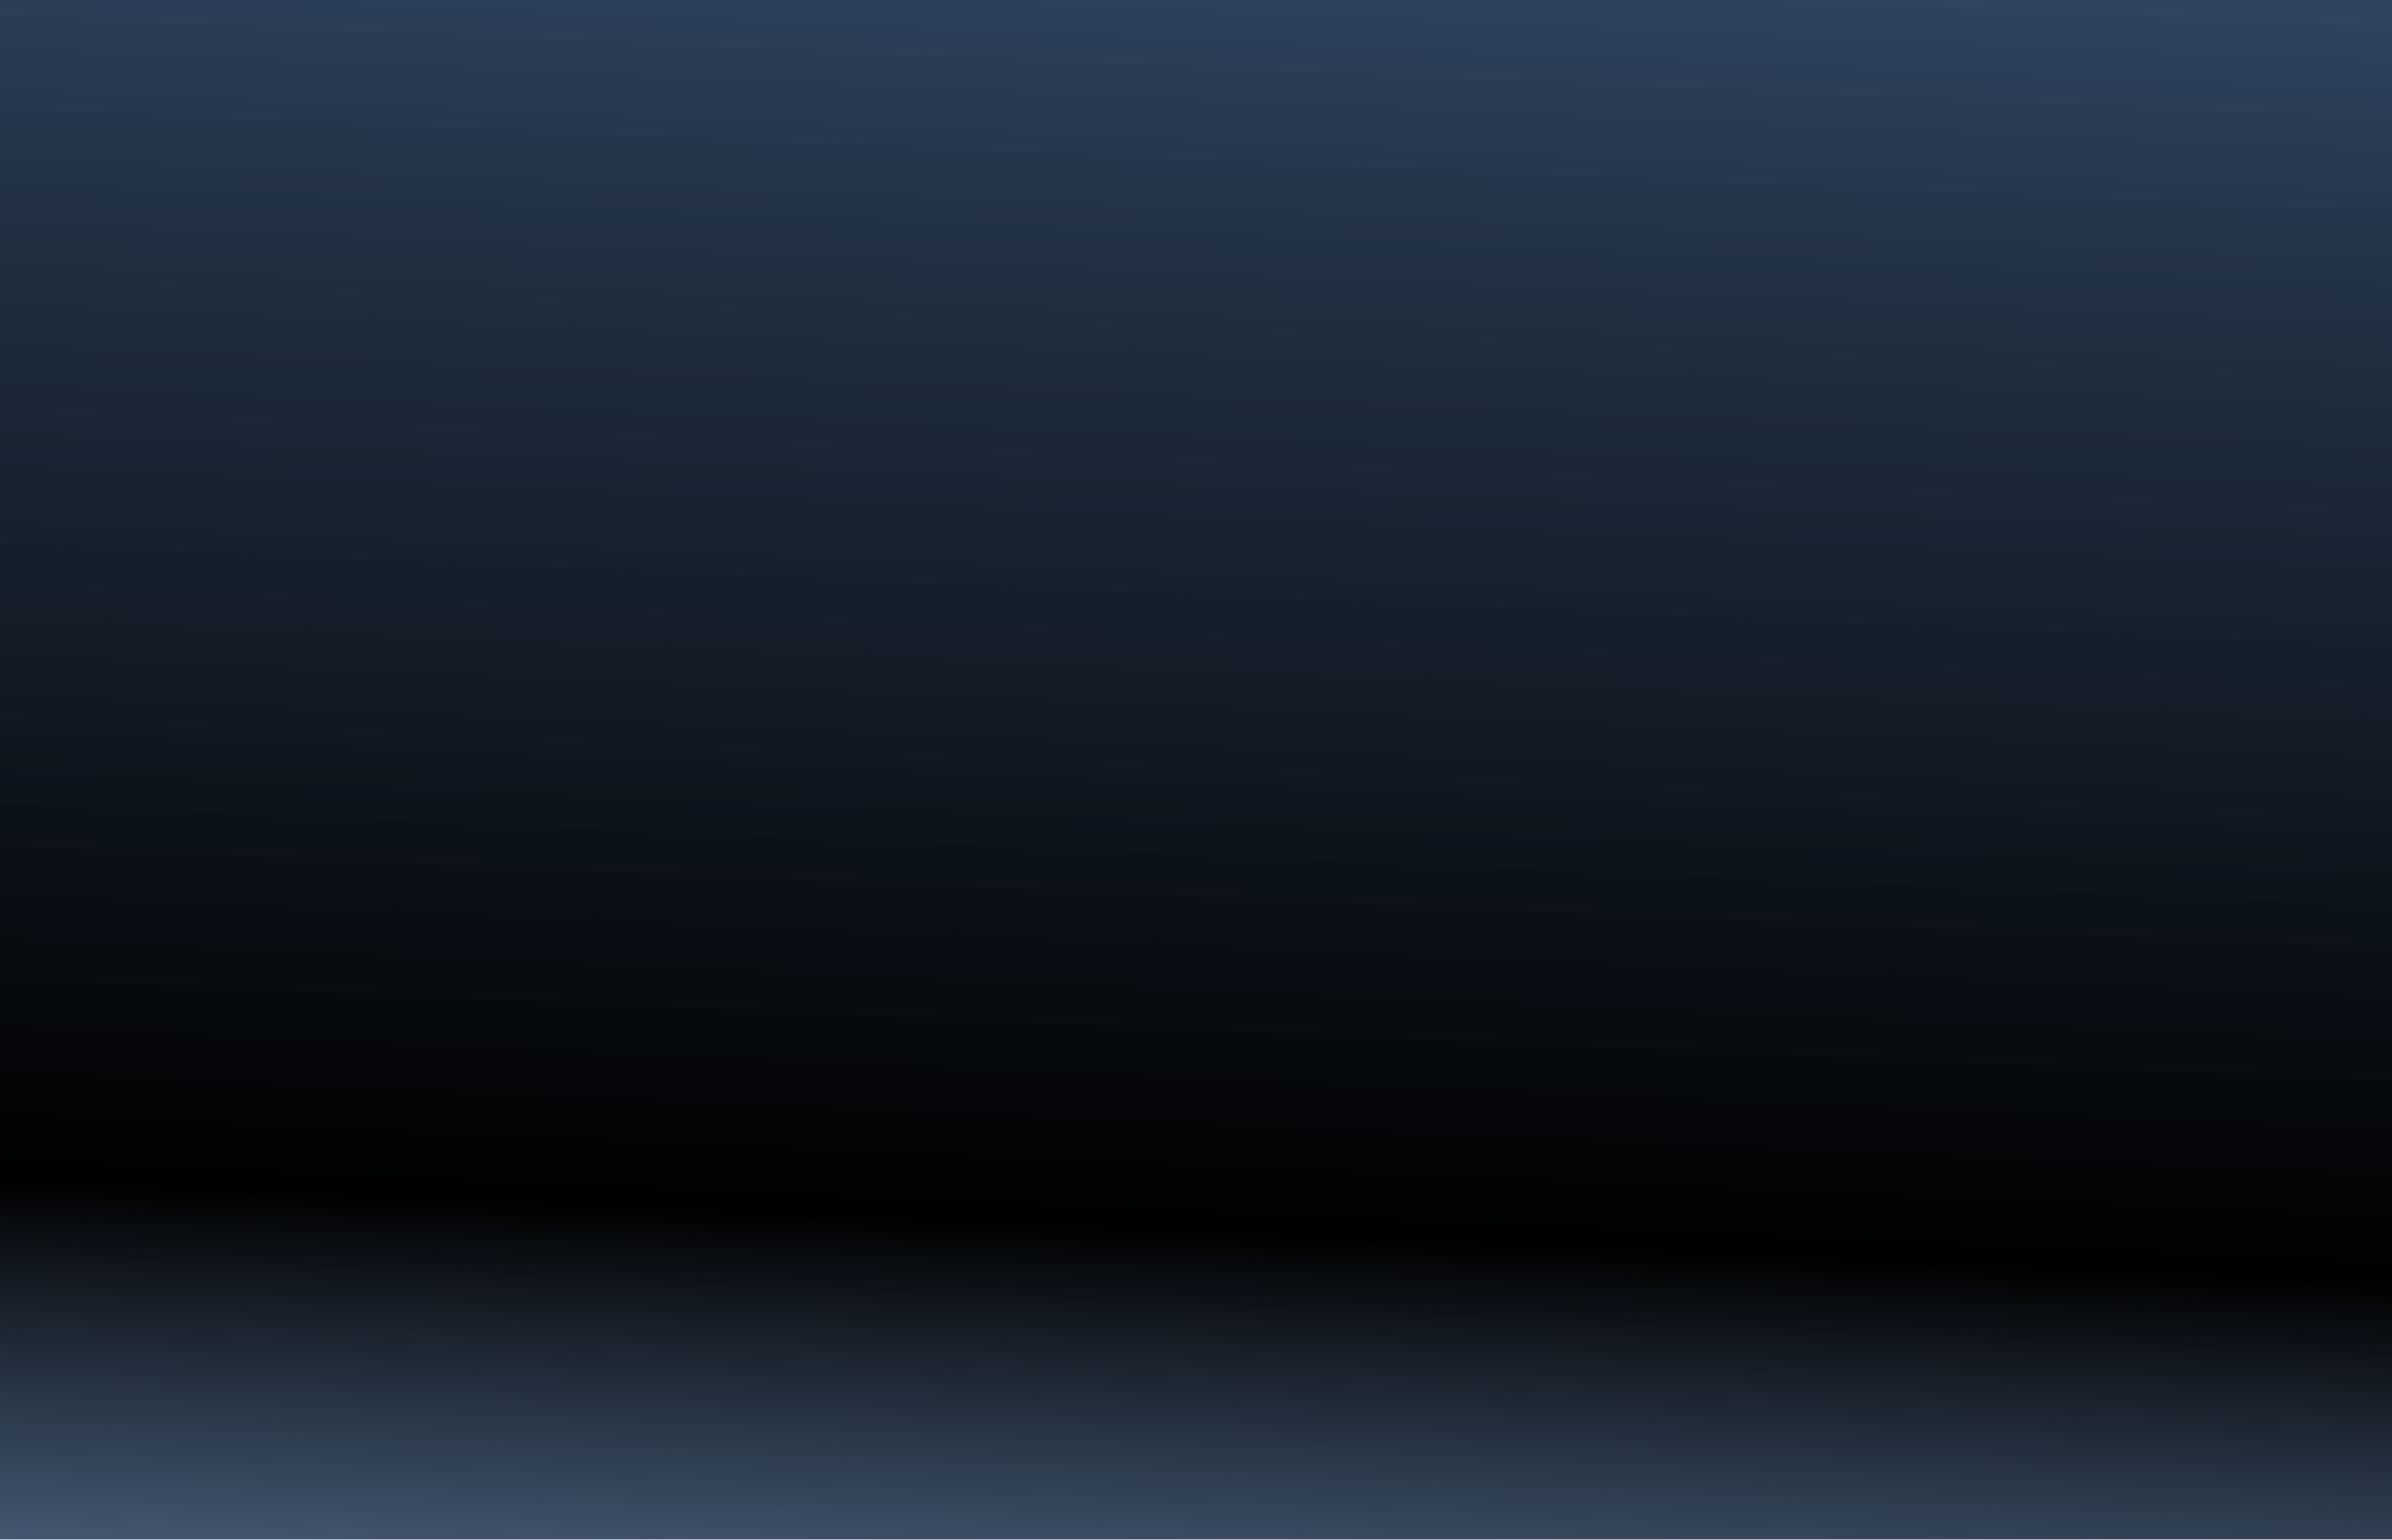
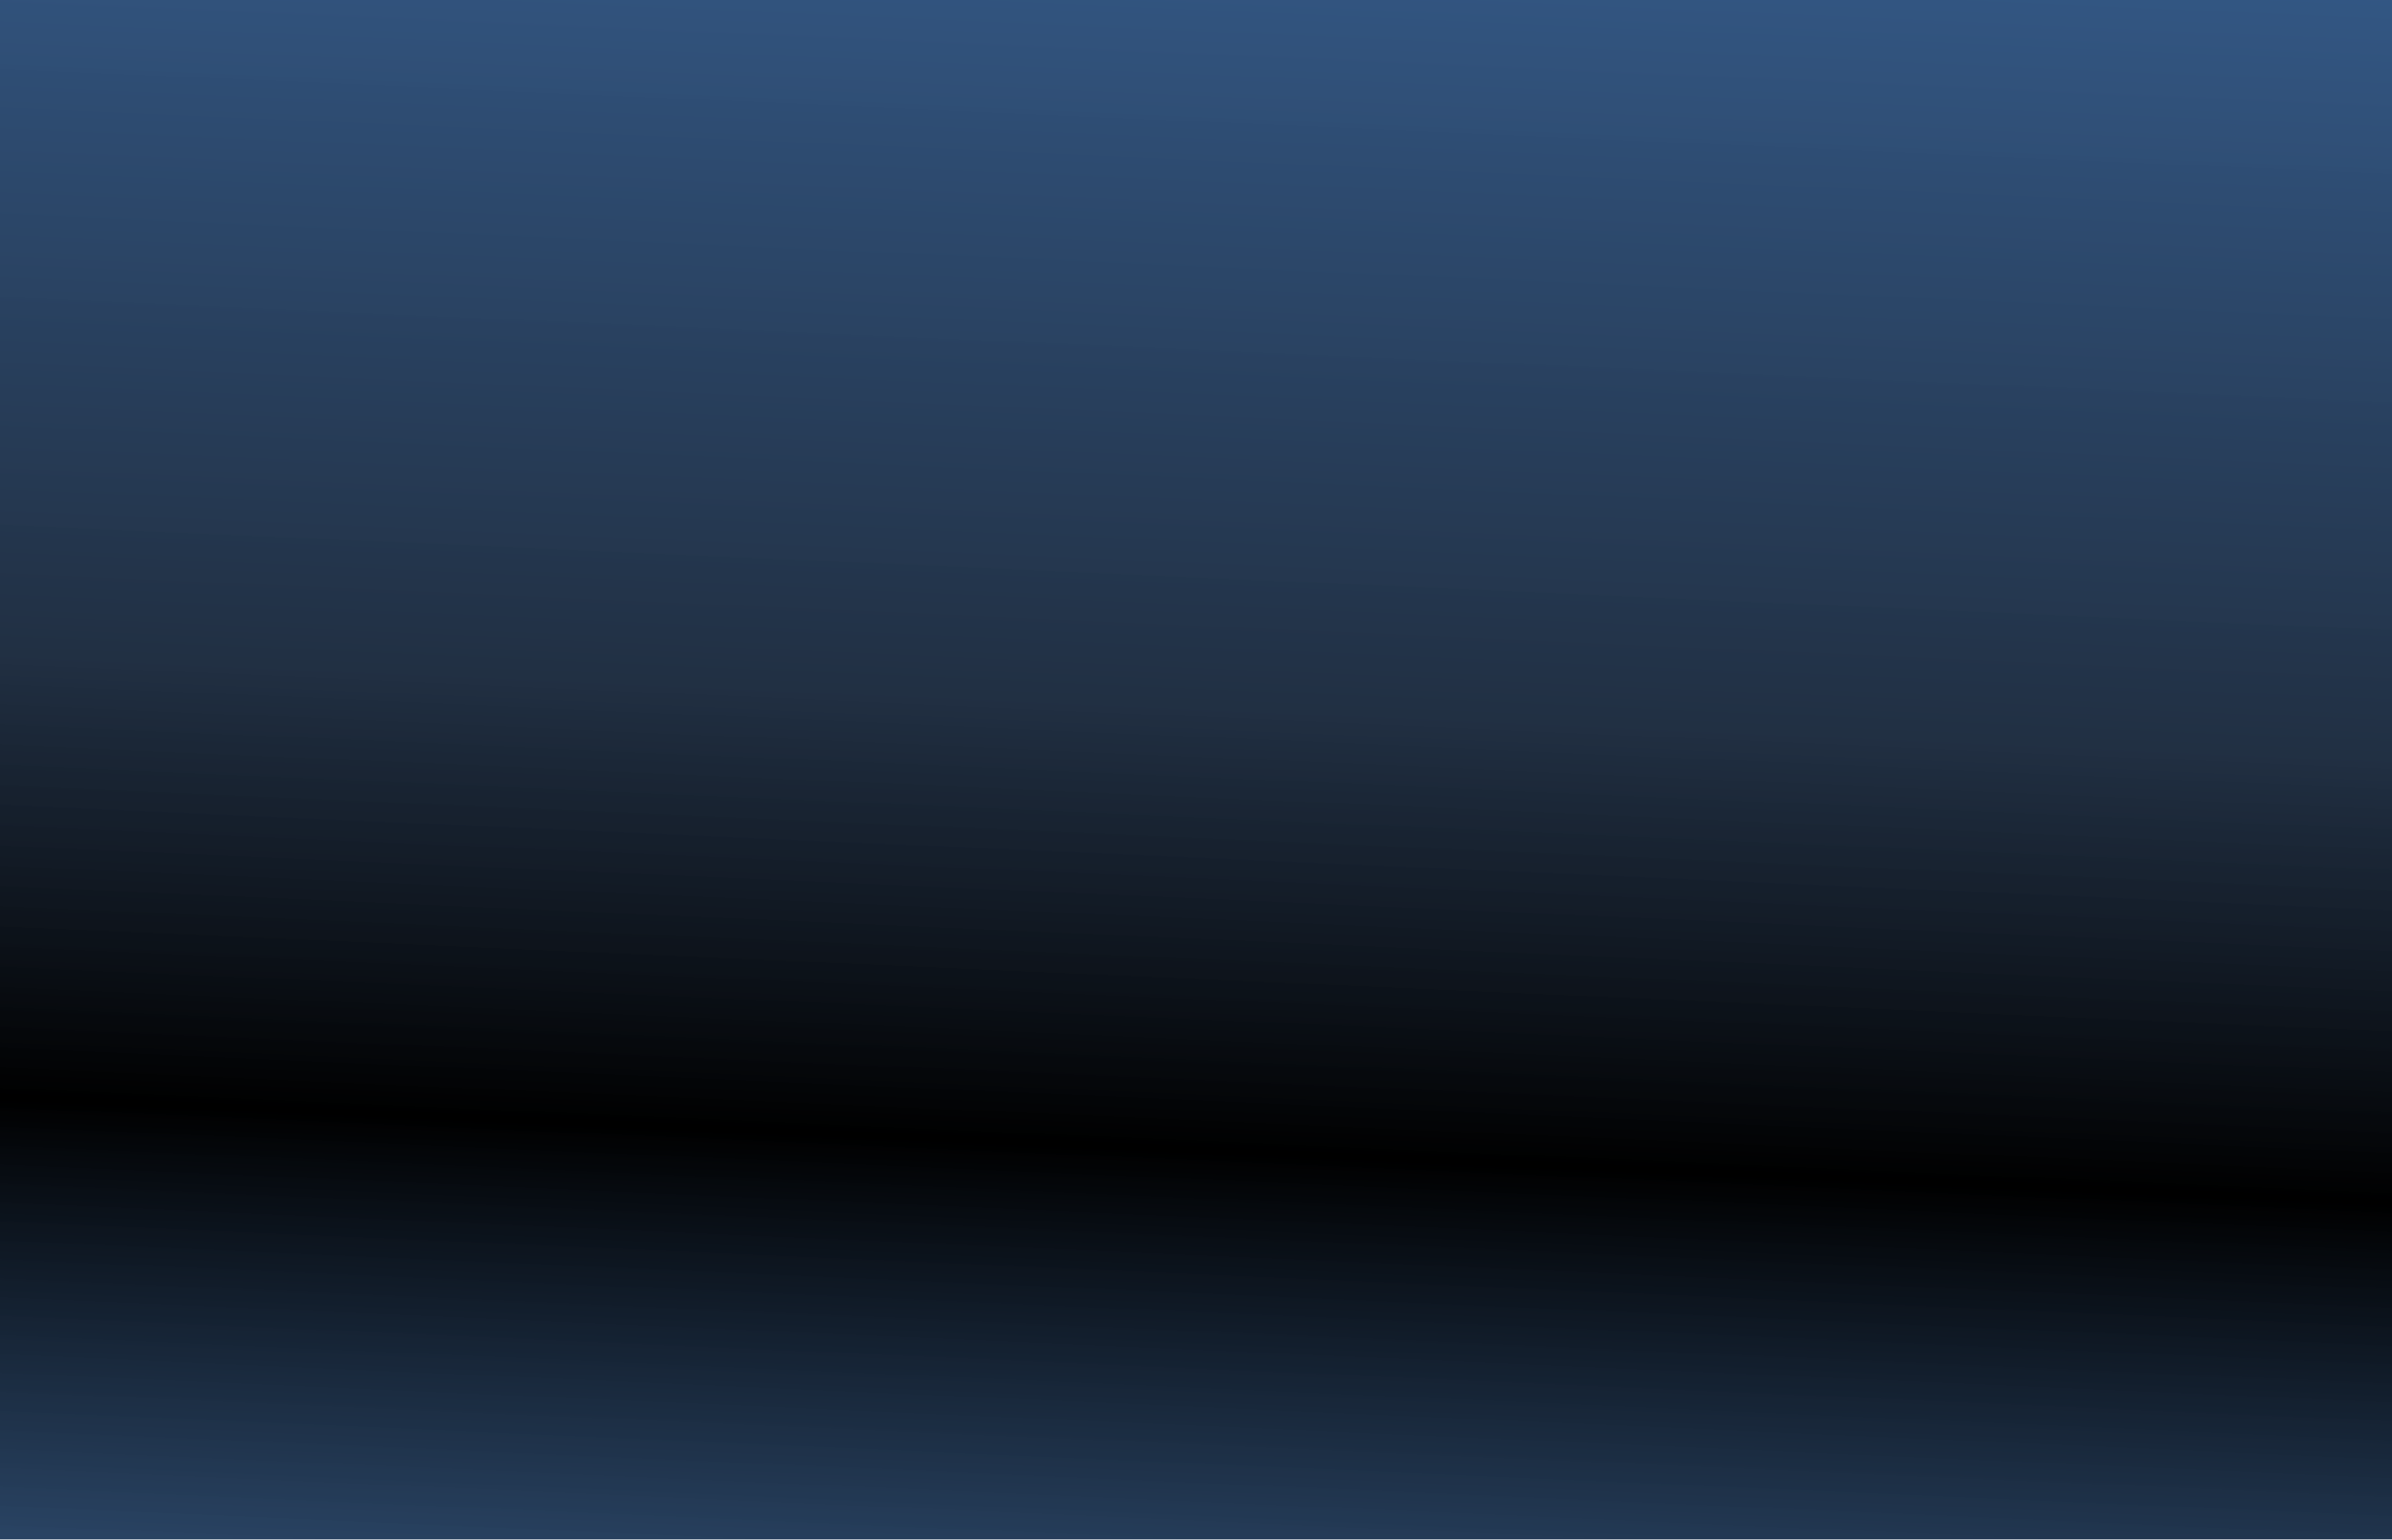
<svg xmlns="http://www.w3.org/2000/svg" id="grad_backer" width="1440" height="927" viewBox="0 0 1440 927">
  <defs>
-     <linearGradient id="linear-gradient" x1="0.806" y1="-1.118" x2="0.634" y2="1.429" gradientUnits="objectBoundingBox">
-       <stop offset="0" stop-color="#2f72c4" stop-opacity="0.659" />
-       <stop offset="0.512" stop-color="#0c1c31" stop-opacity="0.914" />
-       <stop offset="0.758" />
-       <stop offset="1" stop-color="#2f72c4" stop-opacity="0.467" />
+     <linearGradient id="linear-gradient" x1="0.774" y1="-0.587" x2="0.634" y2="1.429" gradientUnits="objectBoundingBox">
+       <stop offset="0" stop-color="#2f72c4" stop-opacity="0.886" />
+       <stop offset="0.526" stop-color="#0c1c31" stop-opacity="0.914" />
+       <stop offset="0.669" />
+       <stop offset="1" stop-color="#2f72c4" stop-opacity="0.788" />
    </linearGradient>
  </defs>
  <rect id="grad_backer-2" data-name="grad_backer" width="1440" height="927" fill="url(#linear-gradient)" />
</svg>
